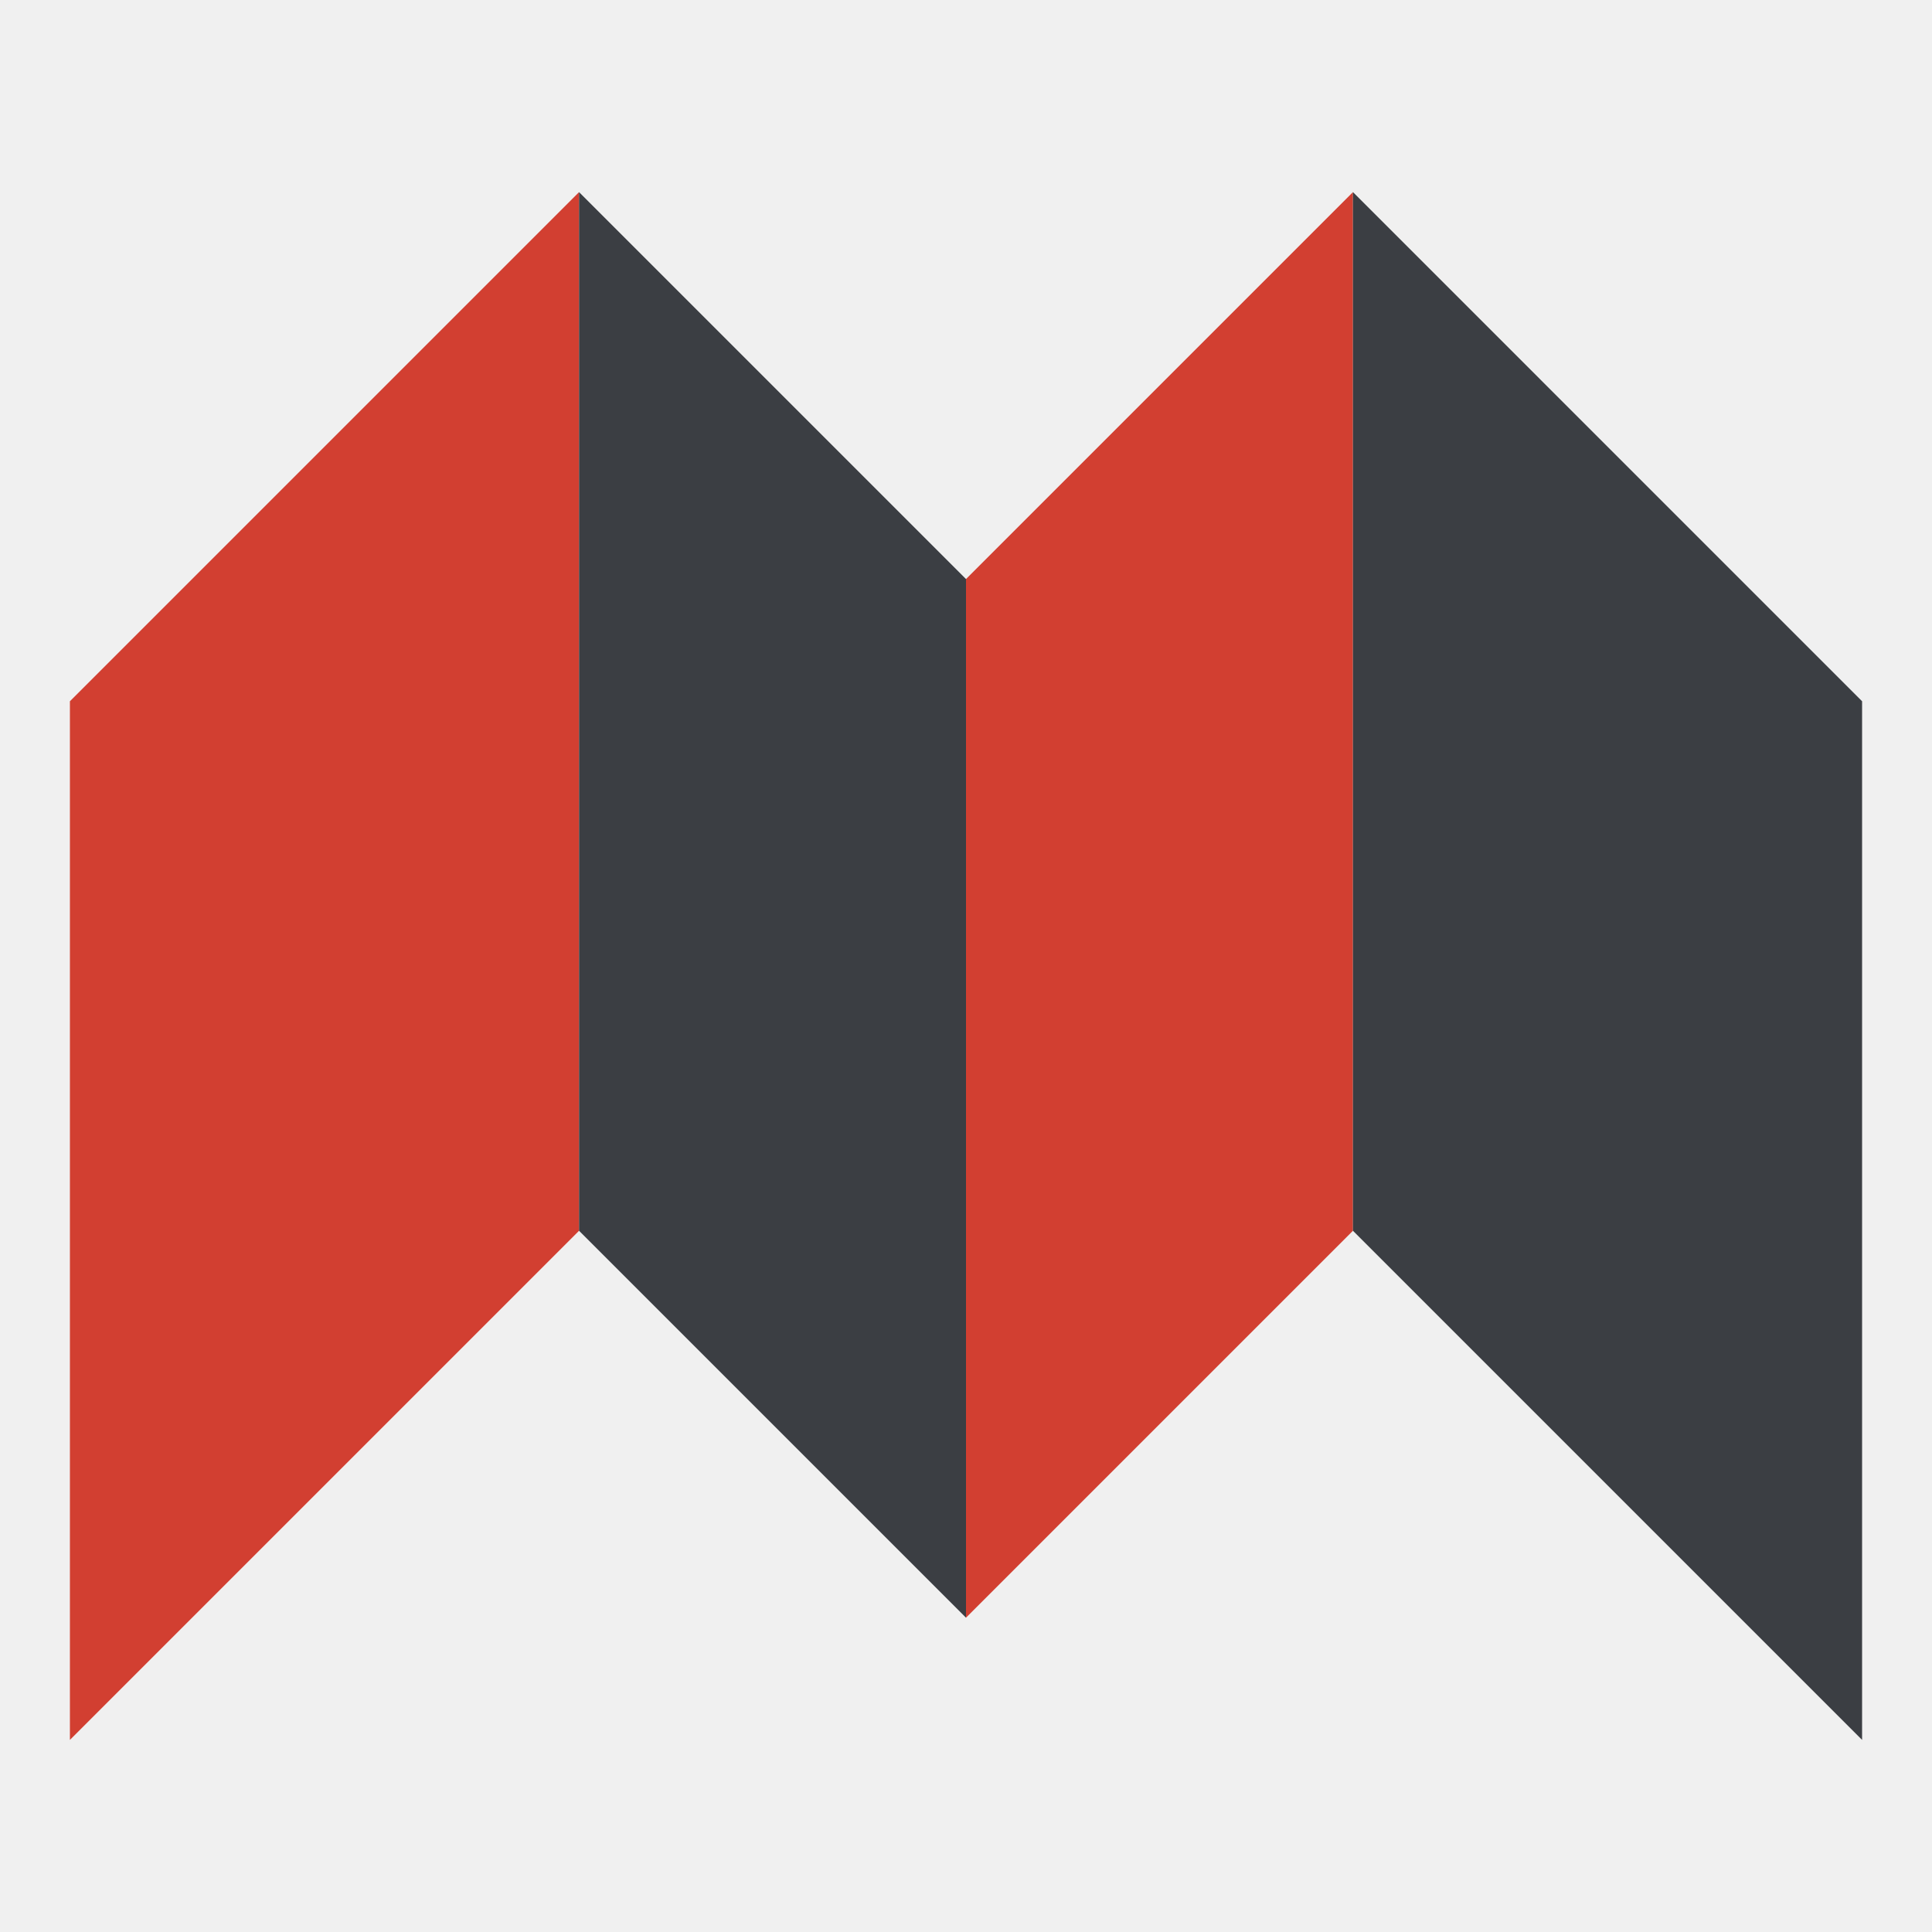
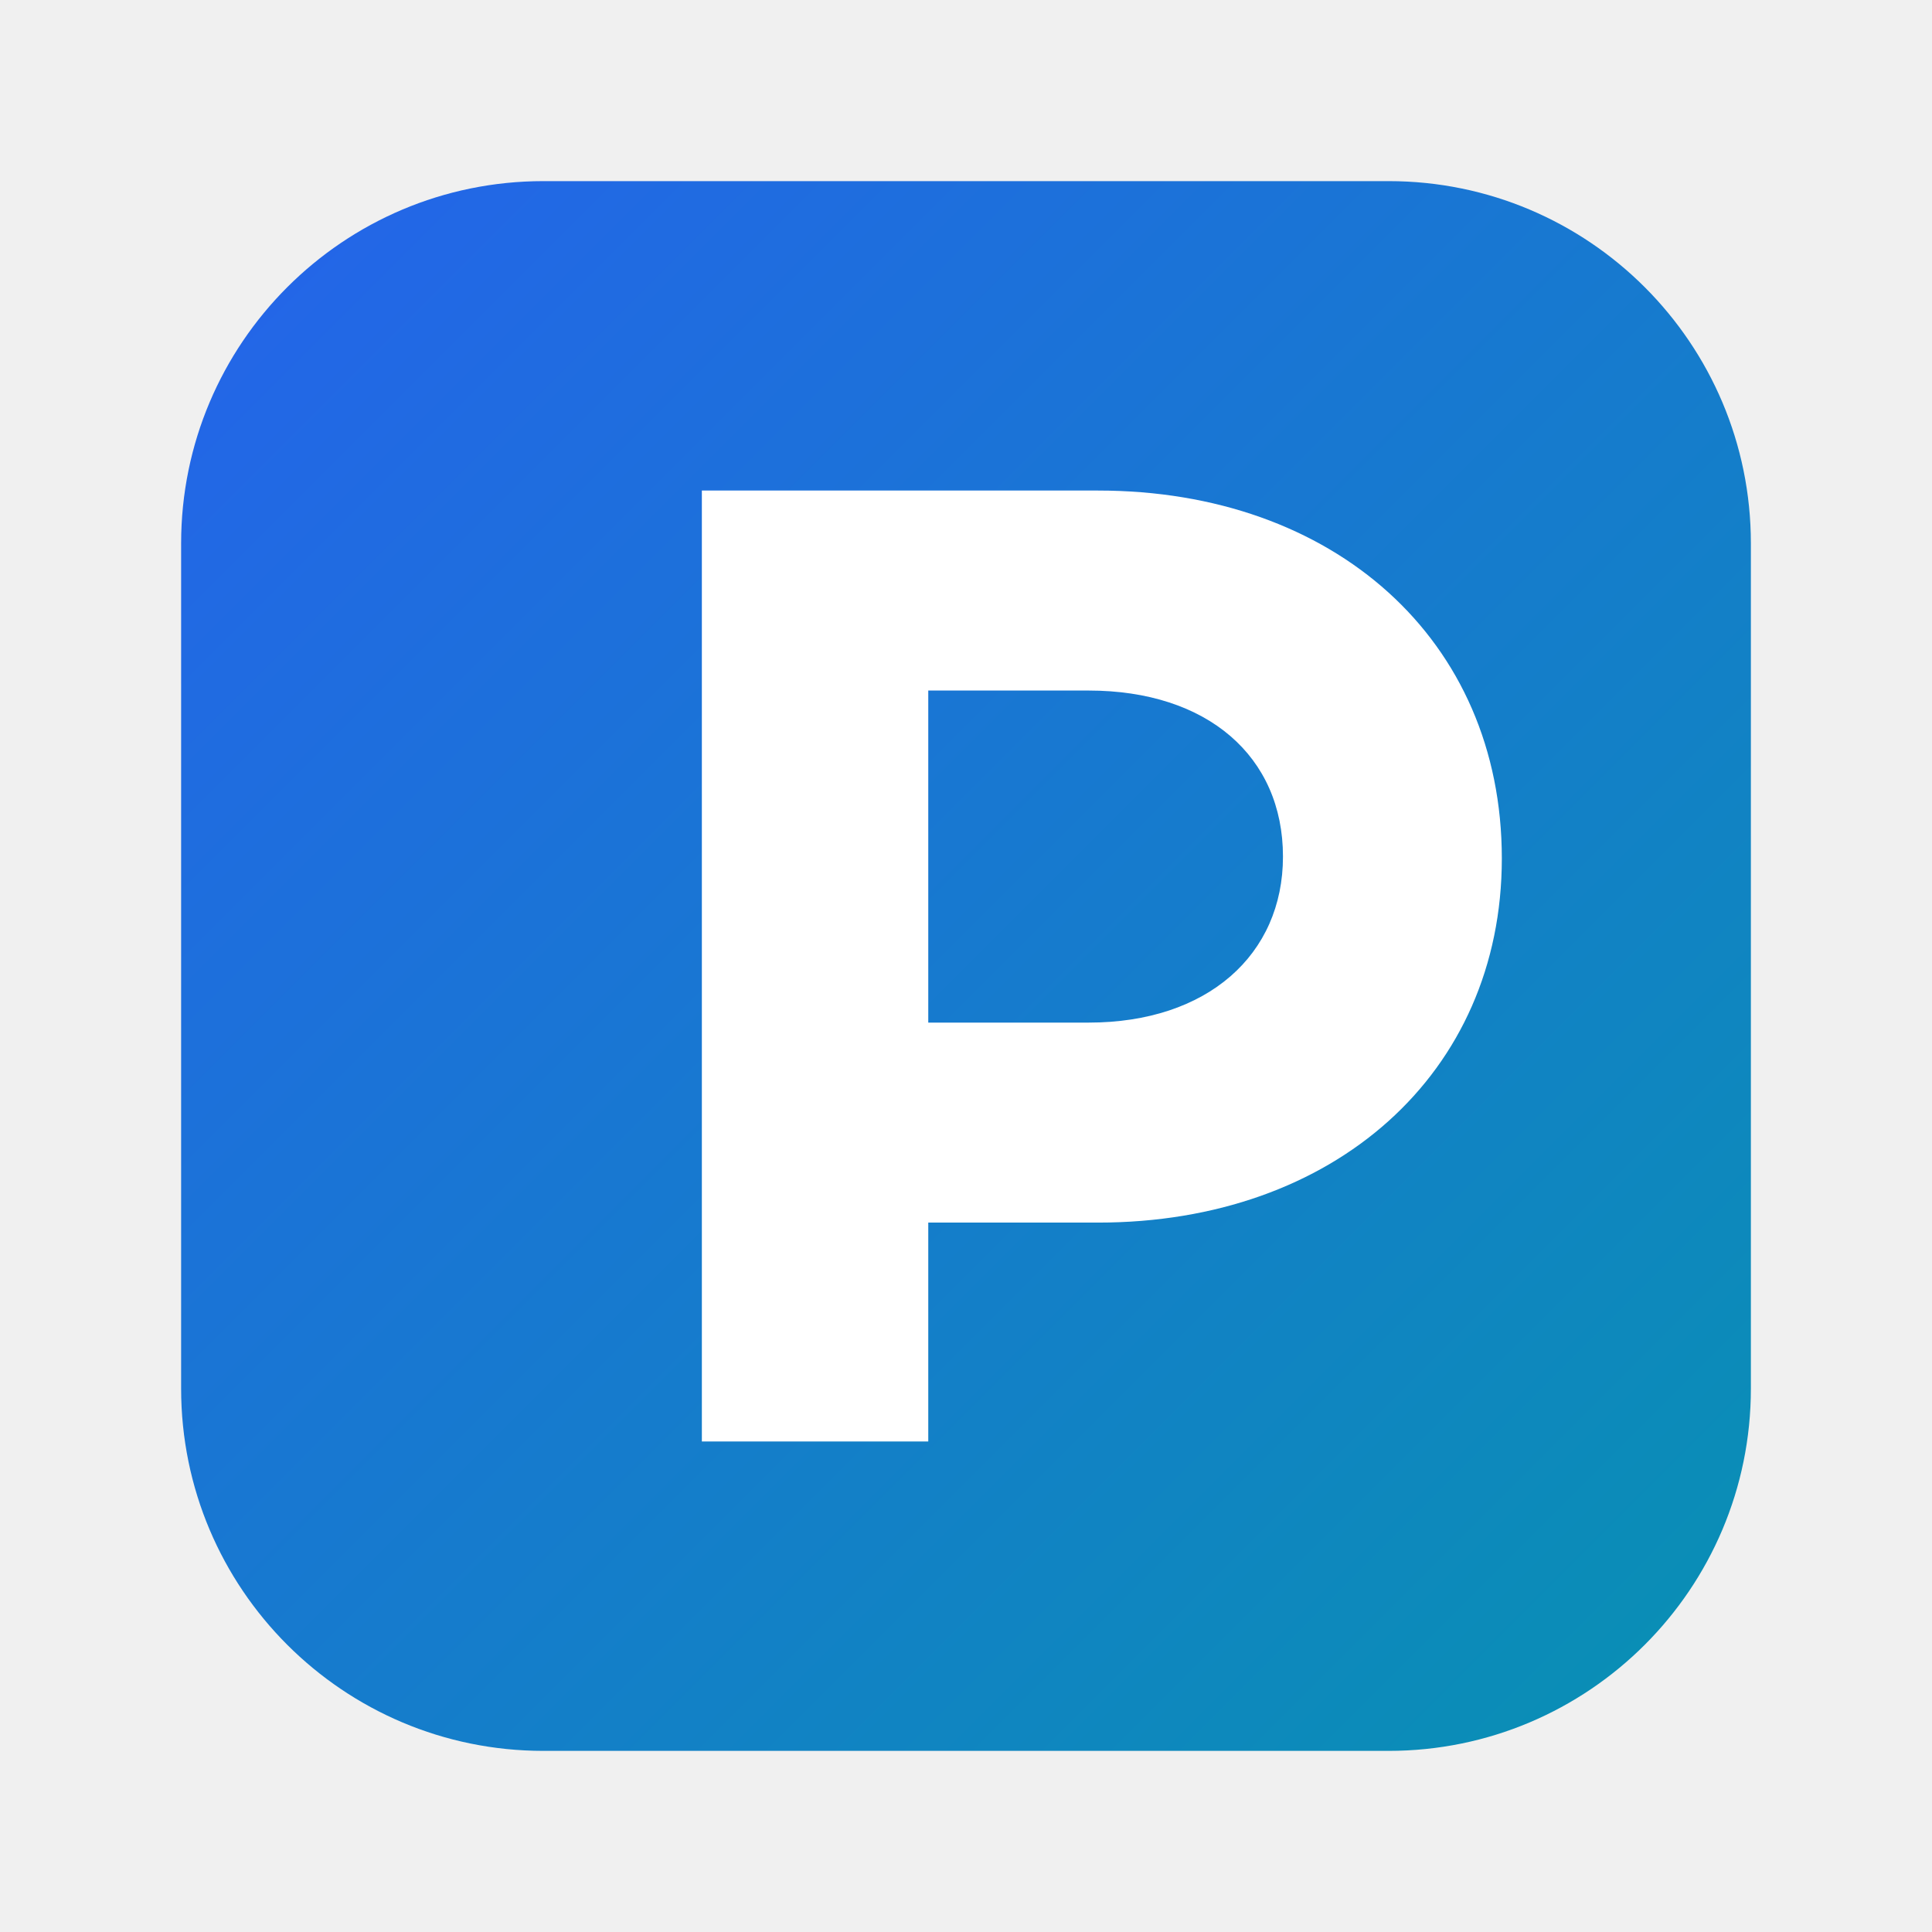
- <svg xmlns="http://www.w3.org/2000/svg" version="1.1" width="1024" height="1024" viewBox="0 0 1024 1024">
-   <g id="icomoon-ignore">
- </g>
-   <path fill="#d23f31" d="M37.052 371.676l269.857-269.857v550.507l-269.857 269.857z" />
-   <path fill="#3b3e43" d="M306.909 101.818l205.091 205.091v550.507l-205.091-205.091z" />
-   <path fill="#d23f31" d="M512 306.909l205.091-205.091v550.507l-205.091 205.091z" />
-   <path fill="#3b3e43" d="M717.091 101.818l269.857 269.857v550.507l-269.857-269.857z" />
+ <svg xmlns="http://www.w3.org/2000/svg" width="1024" height="1024" viewBox="0 0 1024 1024" role="img" aria-label="Padhivu logo">
+   <defs>
+     <linearGradient id="padhivuGrad" x1="0" y1="0" x2="1" y2="1">
+       <stop offset="0%" stop-color="#2563eb" />
+       <stop offset="100%" stop-color="#0891b2" />
+     </linearGradient>
+   </defs>
+   <rect x="96" y="96" width="832" height="832" rx="192" fill="url(#padhivuGrad)" />
+   <path fill="#ffffff" d="M372 260h210c125 0 214 79 214 195 0 114-89 193-214 193h-90v116h-120V260zm120 106v176h85c63 0 103-36 103-88 0-53-40-88-103-88h-85z" />
</svg>
